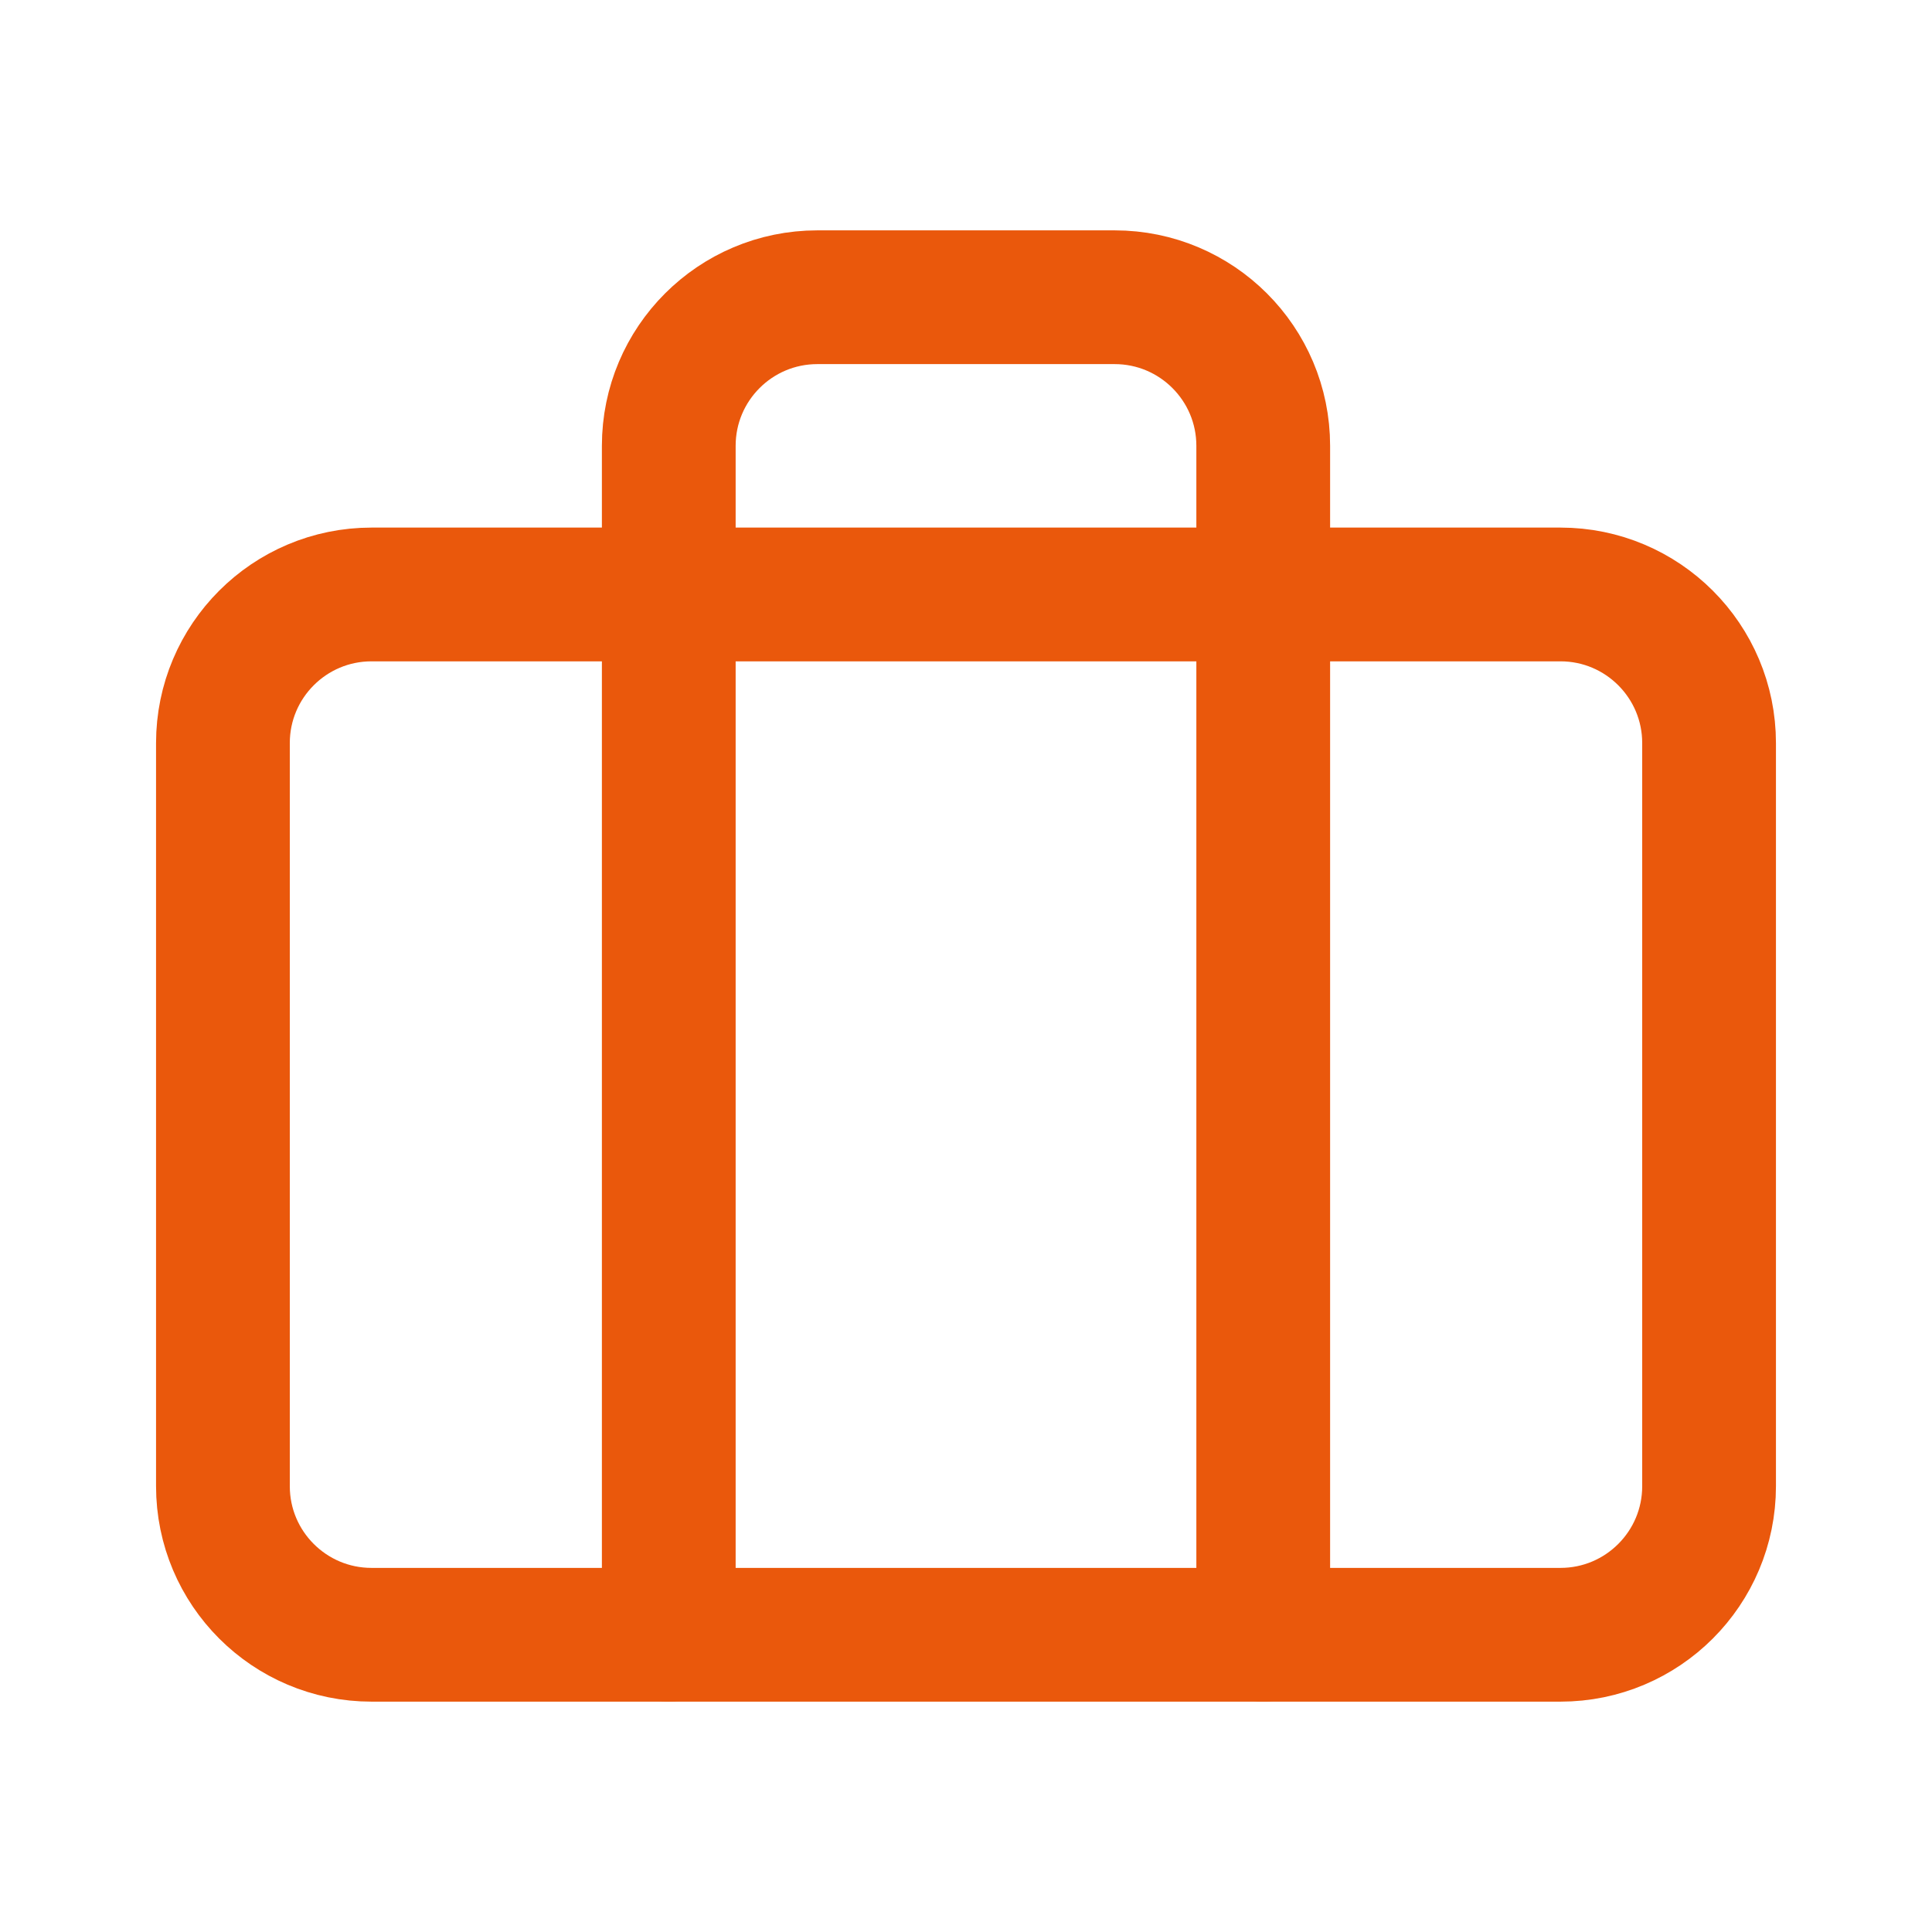
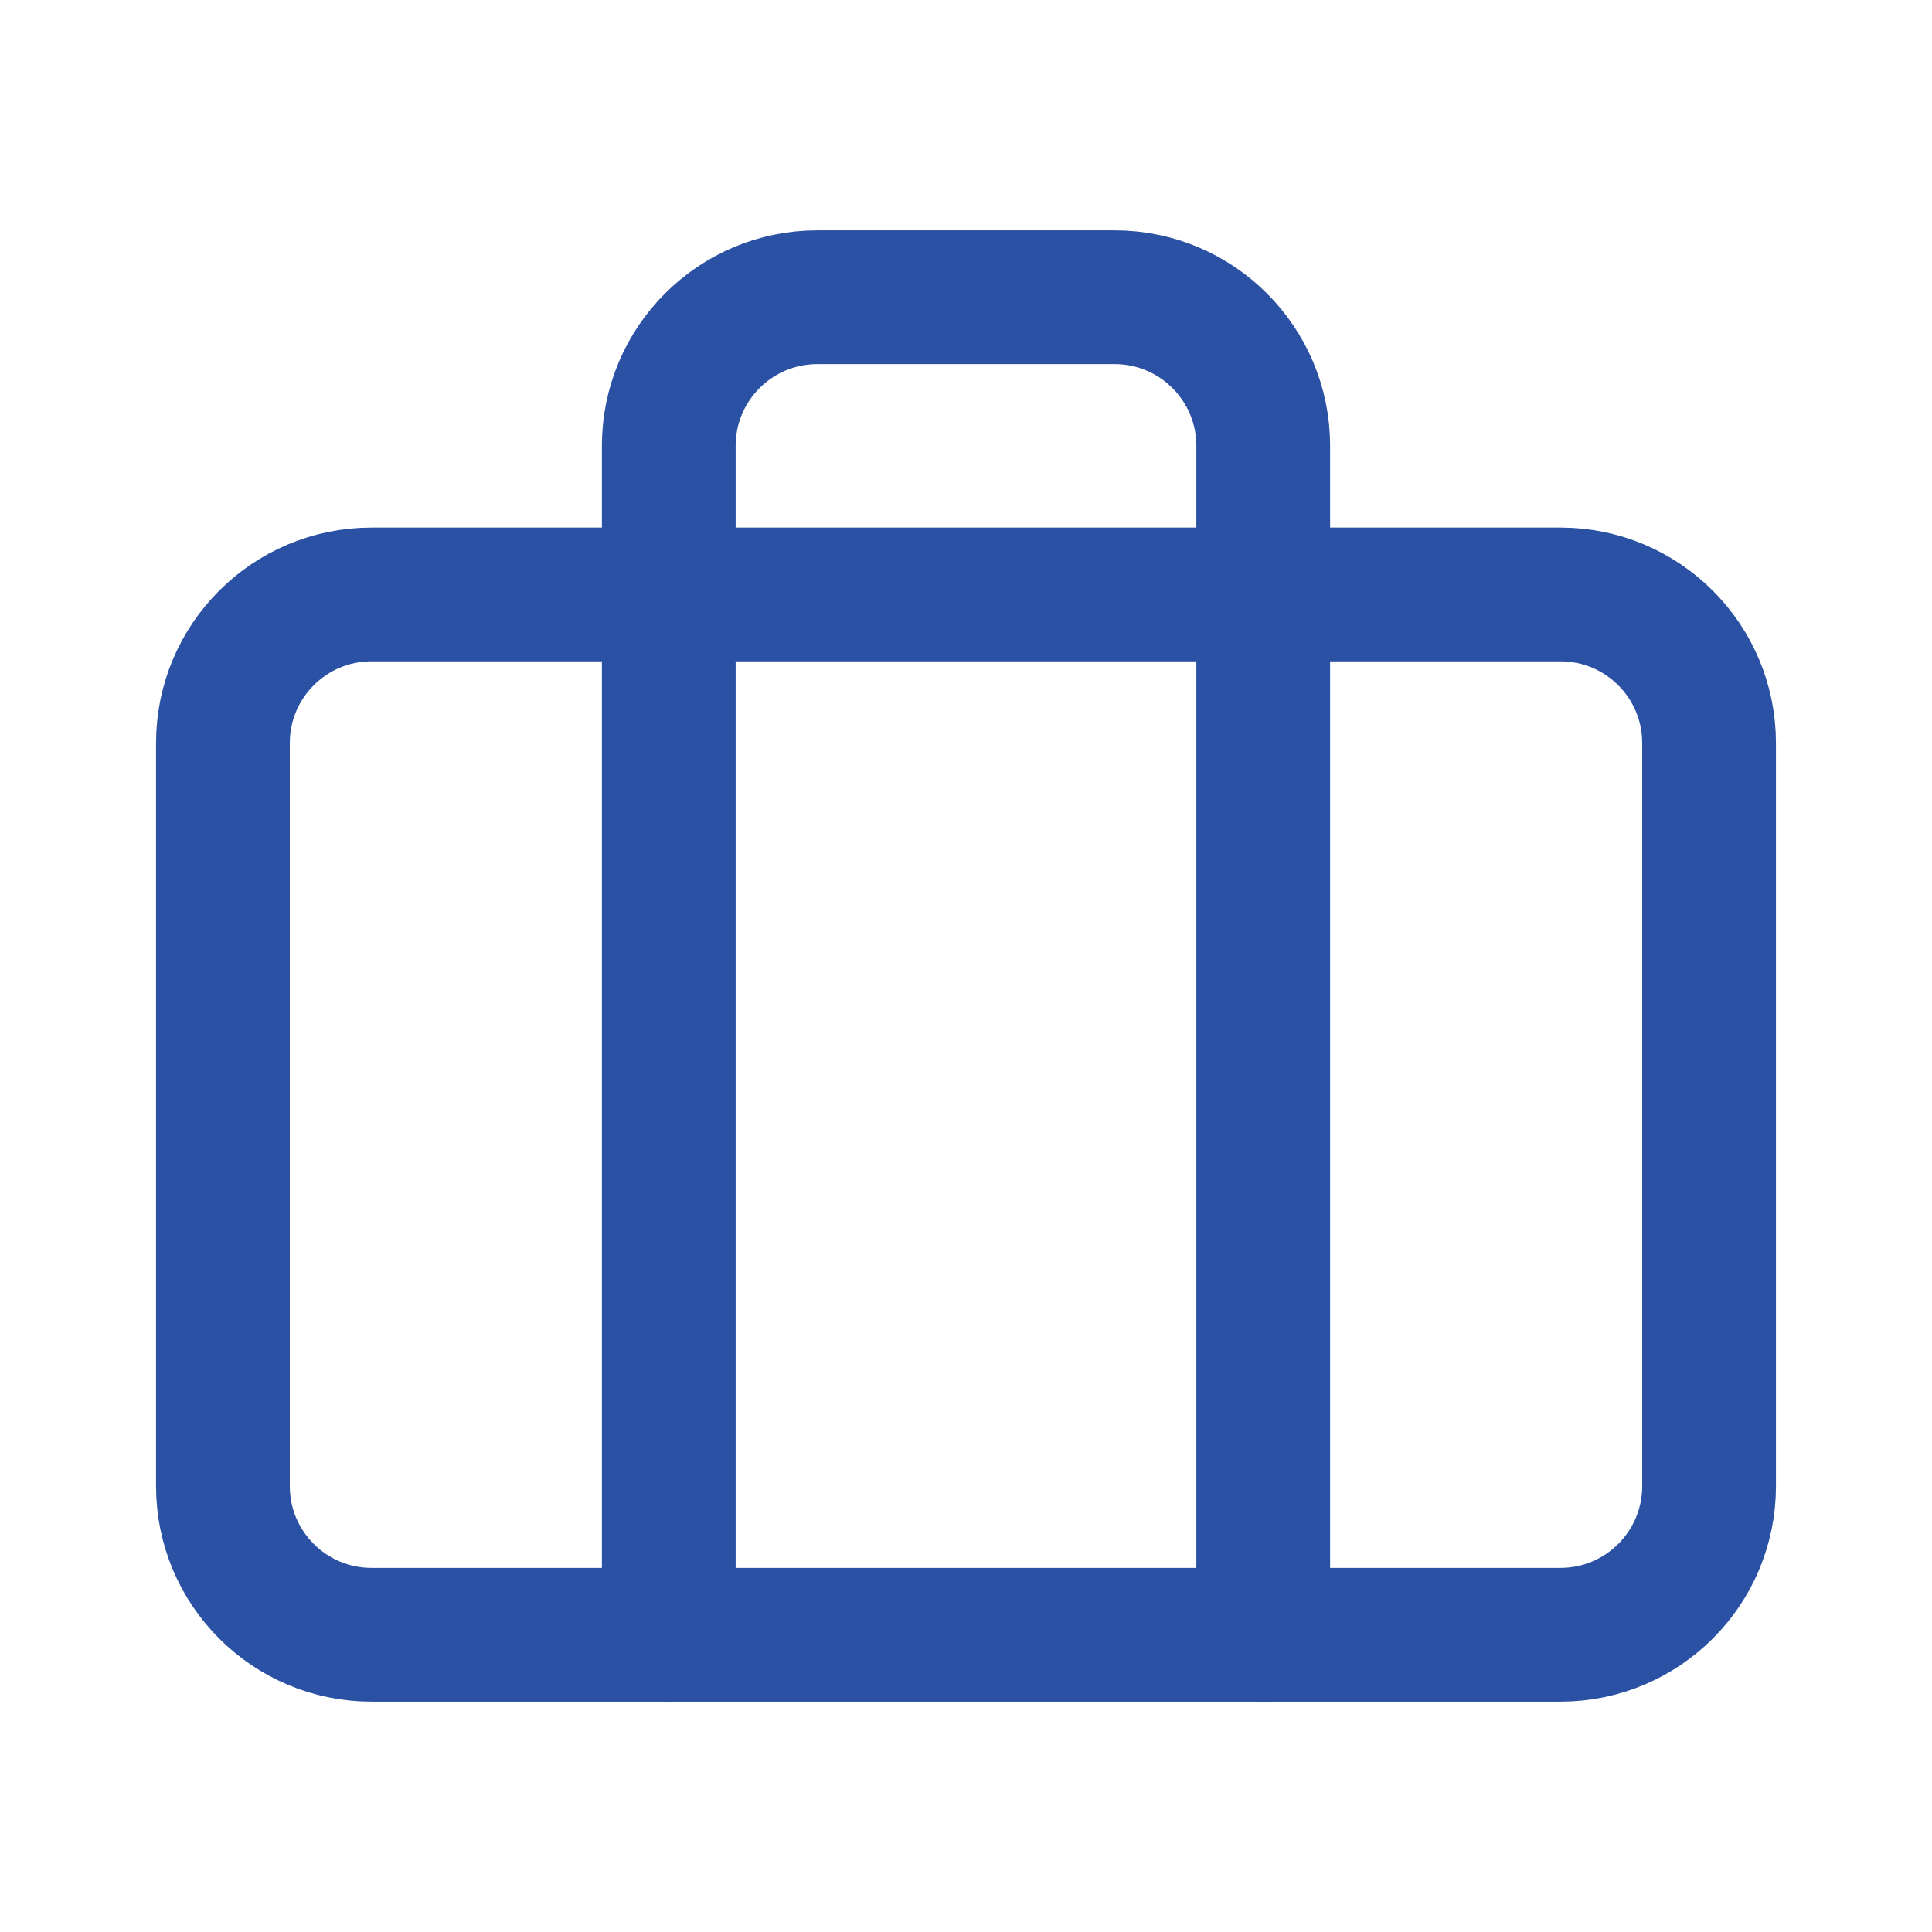
- <svg xmlns="http://www.w3.org/2000/svg" width="256" height="256" viewBox="-1 -1 26 26" fill="none" stroke="#EA580C" stroke-width="1.8" stroke-linecap="round" stroke-linejoin="round">
+ <svg xmlns="http://www.w3.org/2000/svg" width="256" height="256" viewBox="-1 -1 26 26" fill="none" stroke="#2A51A3" stroke-width="1.8" stroke-linecap="round" stroke-linejoin="round">
  <rect x="2" y="7" width="20" height="14" rx="2" ry="2" />
  <path d="M16 21V5a2 2 0 0 0-2-2h-4a2 2 0 0 0-2 2v16" />
</svg>
